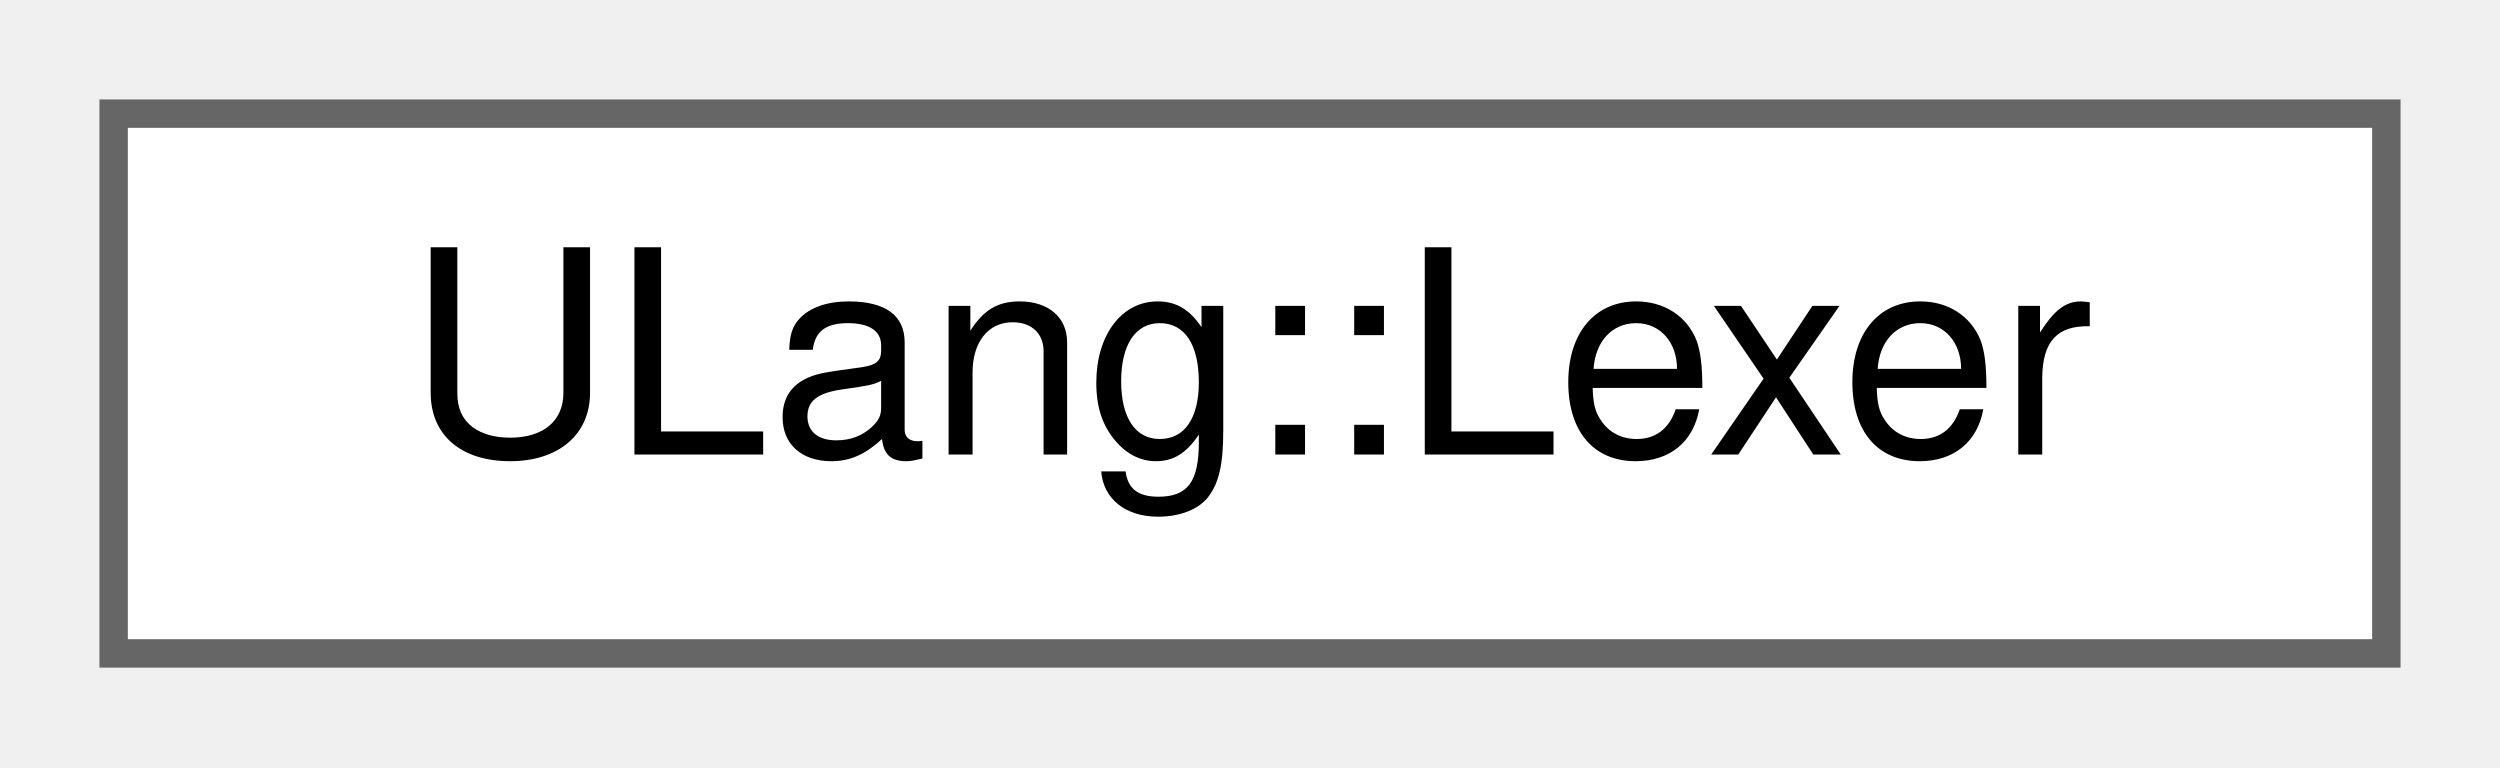
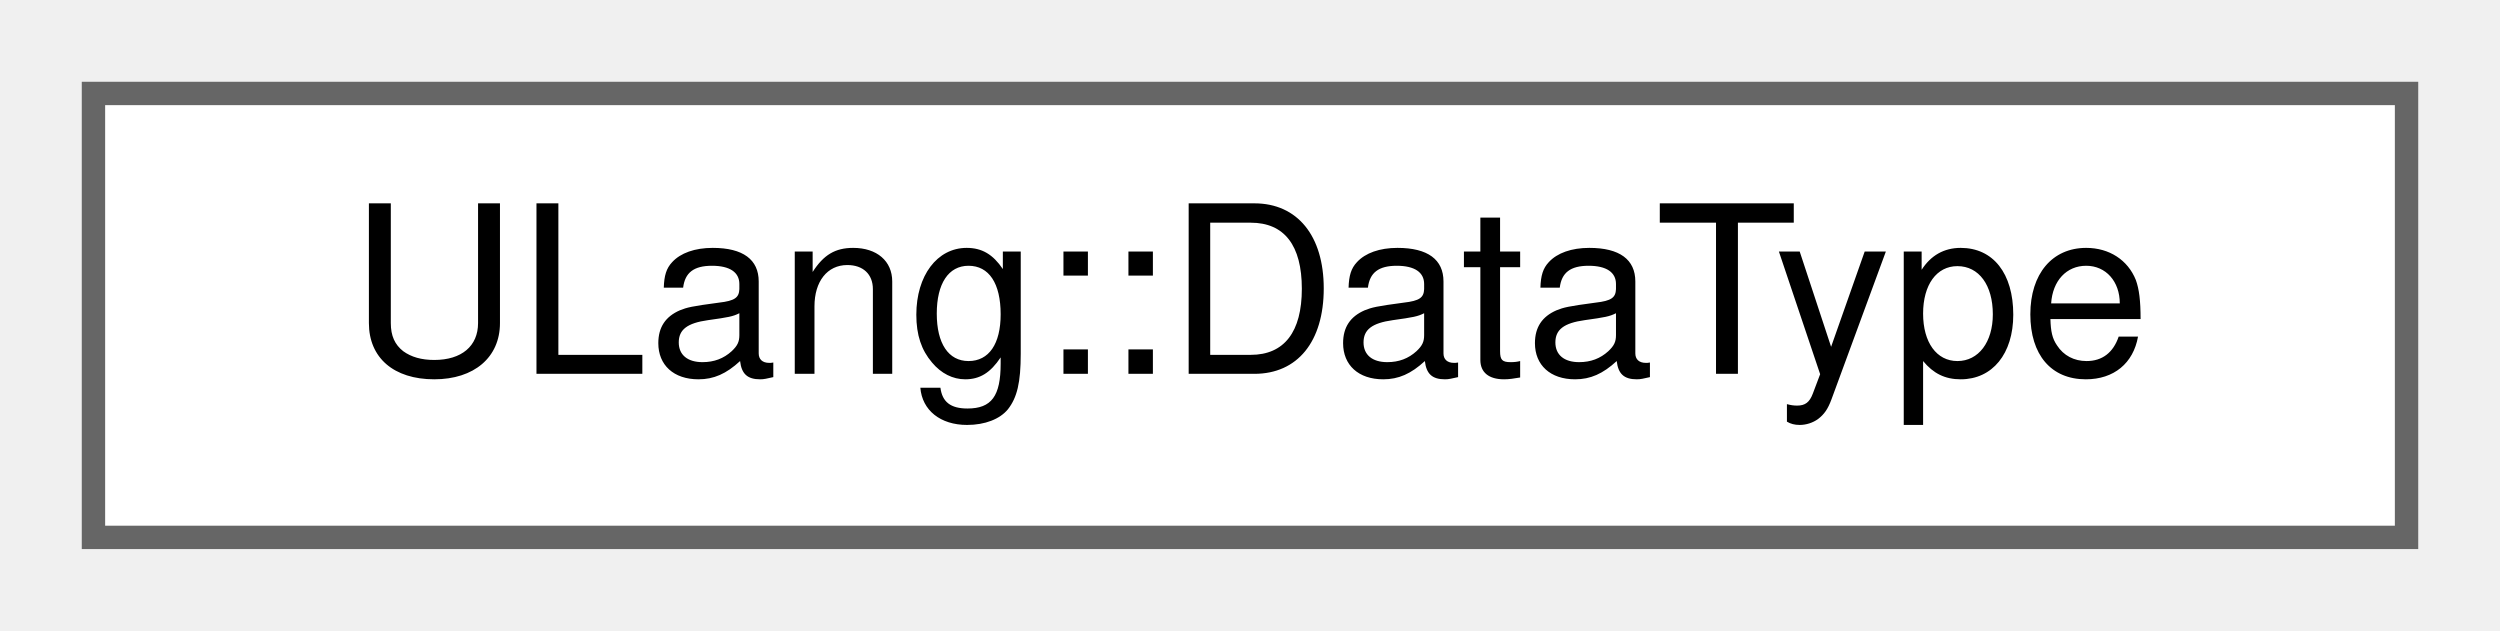
- <svg xmlns="http://www.w3.org/2000/svg" xmlns:xlink="http://www.w3.org/1999/xlink" width="88pt" height="27pt" viewBox="0.00 0.00 88.00 27.00">
+ <svg xmlns="http://www.w3.org/2000/svg" xmlns:xlink="http://www.w3.org/1999/xlink" width="107pt" height="27pt" viewBox="0.00 0.00 107.00 27.00">
  <g id="graph0" class="graph" transform="scale(1 1) rotate(0) translate(4 23)">
    <g id="Node000000" class="node">
      <g id="a_Node000000">
-         <a xlink:href="classULang_1_1Lexer.html" target="_top" xlink:title="converts source to tokens">
-           <polygon fill="white" stroke="#666666" points="80,-19 0,-19 0,0 80,0 80,-19" />
-           <text text-anchor="middle" x="40" y="-7" font-family="Helvetica,sans-Serif" font-size="10.00">ULang::Lexer</text>
+         <a xlink:href="structULang_1_1DataType.html" target="_top" xlink:title=" ">
+           <polygon fill="white" stroke="#666666" points="99,-19 0,-19 0,0 99,0 99,-19" />
+           <text text-anchor="middle" x="49.5" y="-7" font-family="Helvetica,sans-Serif" font-size="10.00">ULang::DataType</text>
        </a>
      </g>
    </g>
  </g>
</svg>
